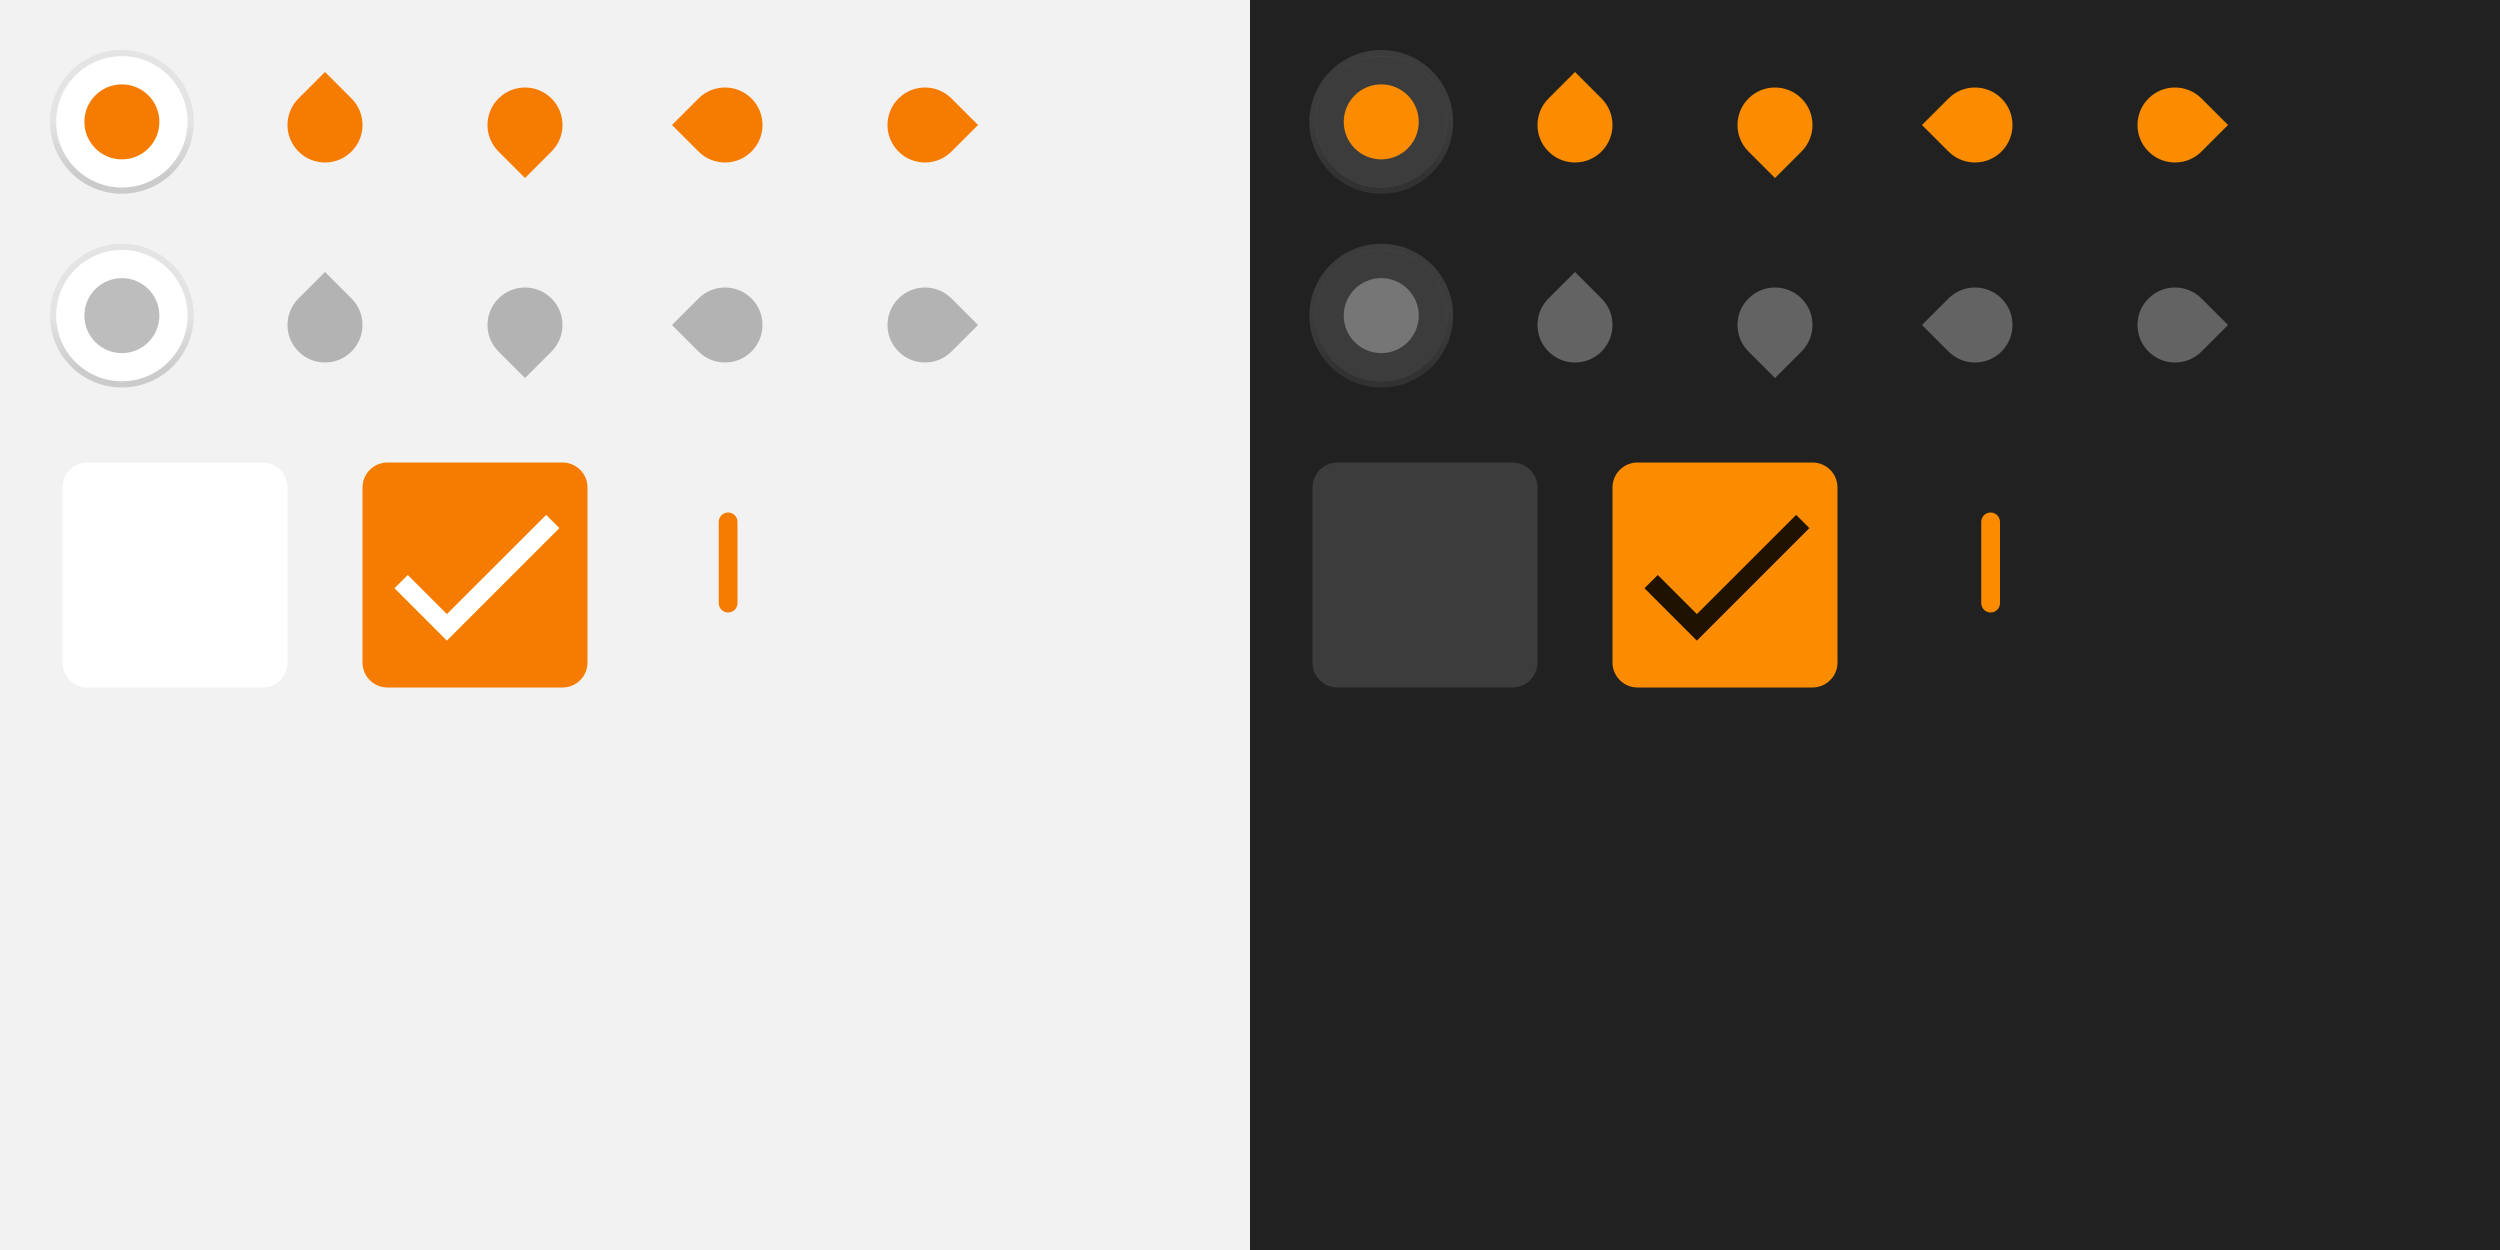
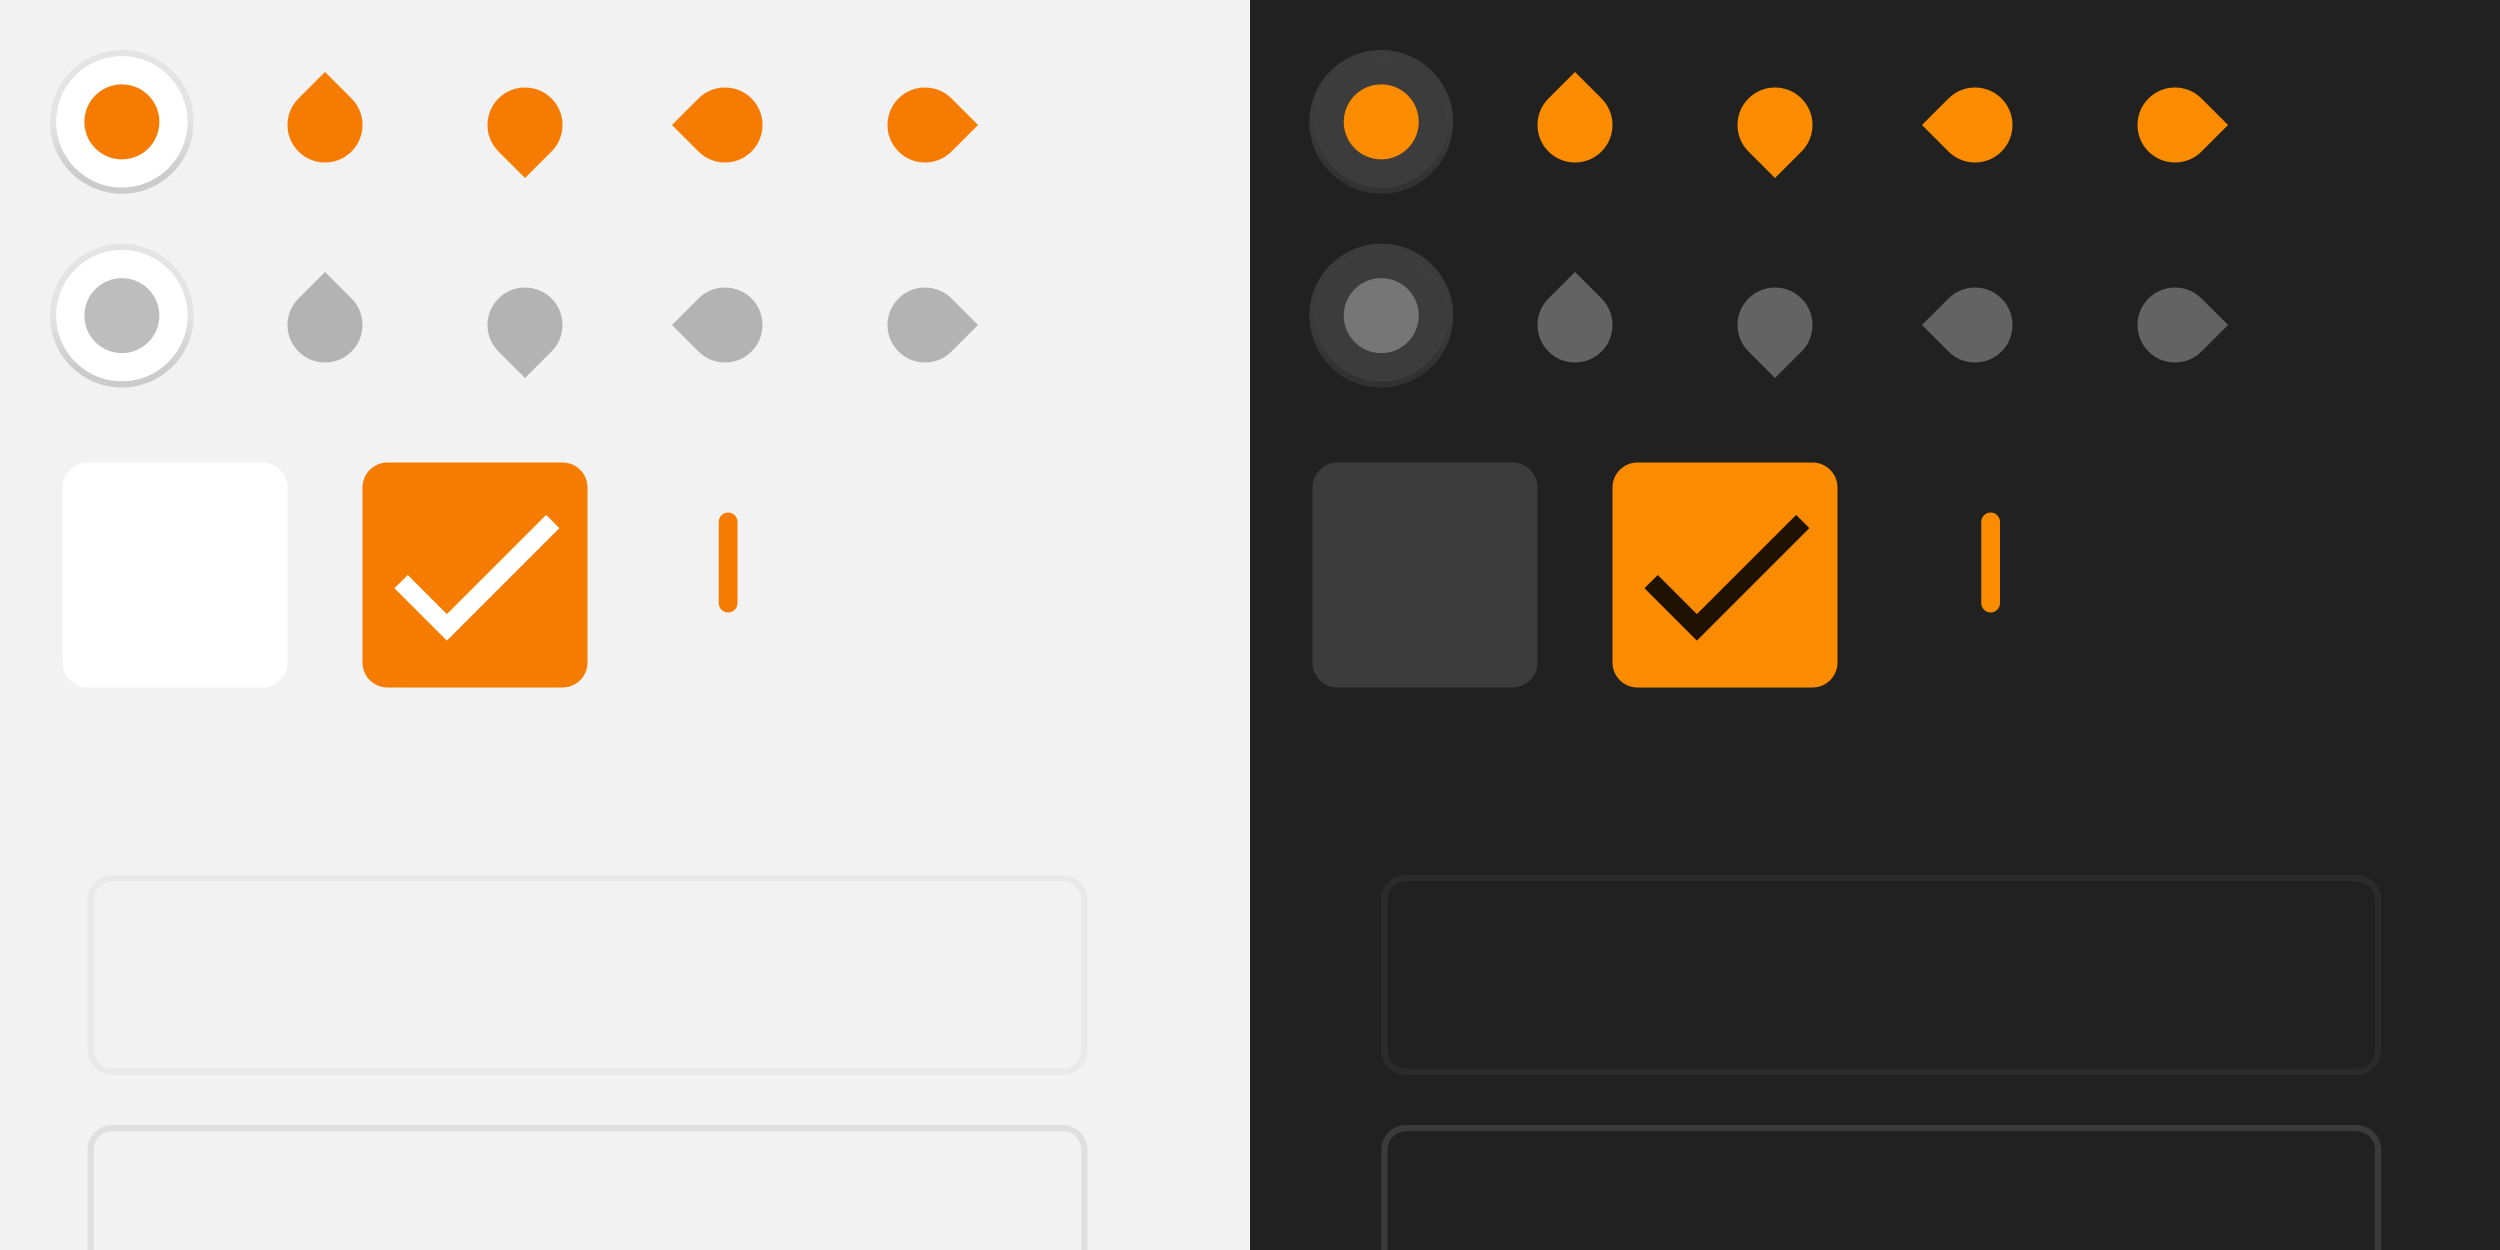
<svg xmlns="http://www.w3.org/2000/svg" xmlns:xlink="http://www.w3.org/1999/xlink" width="400" height="200" version="1.1" viewBox="0 0 400 200" id="svg187">
  <defs id="defs83">
    <linearGradient id="color-on-primary-dark" x1="6.212" x2="29.25" y1="11.894" y2="11.894" gradientTransform="scale(1.1453 .87314)" gradientUnits="userSpaceOnUse">
      <stop stop-color="#FFFFFF" offset="1" id="stop2" />
    </linearGradient>
    <linearGradient id="color-on-primary-light" x1="6.212" x2="29.25" y1="11.894" y2="11.894" gradientTransform="scale(1.1453 .87314)" gradientUnits="userSpaceOnUse">
      <stop stop-color="#000000" stop-opacity=".87" offset="1" id="stop5" />
    </linearGradient>
    <linearGradient id="color-text-secondary-disabled">
      <stop stop-color="#000000" stop-opacity=".26" offset="1" id="stop8" />
    </linearGradient>
    <linearGradient id="color-text-secondary-disabled-dark">
      <stop stop-color="#FFFFFF" stop-opacity=".3" offset="1" id="stop11" />
    </linearGradient>
    <linearGradient id="color-primary-dark">
      <stop stop-color="#F57C00" offset="1" id="stop14" />
    </linearGradient>
    <linearGradient id="color-primary-light">
      <stop stop-color="#FB8C00" offset="1" id="stop17" />
    </linearGradient>
    <linearGradient id="color-background">
      <stop stop-color="#F2F2F2" offset="1" id="stop20" />
    </linearGradient>
    <linearGradient id="color-background-dark">
      <stop stop-color="#212121" offset="1" id="stop23" />
    </linearGradient>
    <linearGradient id="color-surface" x2="40" gradientUnits="userSpaceOnUse">
      <stop stop-color="#FFFFFF" offset="1" id="stop26" />
    </linearGradient>
    <linearGradient id="color-surface-dark" x2="40" gradientUnits="userSpaceOnUse">
      <stop stop-color="#3C3C3C" offset="1" id="stop29" />
    </linearGradient>
    <g id="base-scale-horz-marks-before-slider">
      <rect width="24" height="24" fill="none" id="rect37" />
      <path transform="rotate(45 12 12)" d="m6 6h6a6 6 0 1 1-6 6z" id="path39" />
    </g>
    <g id="base-scale-vert-marks-after-slider">
      <use transform="rotate(90 12 12)" xlink:href="#base-scale-horz-marks-before-slider" id="use42" />
    </g>
    <g id="base-scale-horz-marks-after-slider">
      <use transform="rotate(180 12 12)" xlink:href="#base-scale-horz-marks-before-slider" id="use45" />
    </g>
    <g id="base-scale-vert-marks-before-slider">
      <use transform="rotate(270 12 12)" xlink:href="#base-scale-horz-marks-before-slider" id="use48" />
    </g>
    <g id="base-selectionmode-checkbox">
      <rect width="40" height="40" fill="none" id="rect51" />
      <rect x="2" y="2" width="36" height="36" rx="4" id="rect53" />
    </g>
    <g id="base-selectionmode-checkmark">
      <path transform="matrix(1.5 0 0 1.5 2 2)" d="M9 16.17L4.83 12l-1.42 1.41L9 19 21 7l-1.41-1.41z" id="path56" />
    </g>
-     <linearGradient id="linearGradient976" x2="200" gradientUnits="userSpaceOnUse" xlink:href="#color-background" />
+     <linearGradient id="linearGradient976" x2="200" gradientUnits="userSpaceOnUse" xlink:href="#color-background" gradientTransform="matrix(1,0,0,3.563636,0,-256.3636)" />
    <linearGradient id="linearGradient978" x2="24" gradientUnits="userSpaceOnUse" xlink:href="#color-primary-dark" />
    <linearGradient id="linearGradient980" x2="24" gradientUnits="userSpaceOnUse" xlink:href="#color-background" />
    <linearGradient id="linearGradient982" x2="24" gradientUnits="userSpaceOnUse" xlink:href="#color-text-secondary-disabled" />
    <linearGradient id="linearGradient990" x1="-3.5527e-15" x2="24" gradientUnits="userSpaceOnUse" xlink:href="#color-primary-dark" />
    <linearGradient id="linearGradient992" x1="-3.5527e-15" x2="24" gradientUnits="userSpaceOnUse" xlink:href="#color-background" />
    <linearGradient id="linearGradient994" x1="-3.5527e-15" x2="24" gradientUnits="userSpaceOnUse" xlink:href="#color-text-secondary-disabled" />
    <linearGradient id="linearGradient996" x1="-2.6324e-15" x2="24" y1="-3.5527e-15" y2="-3.5527e-15" gradientUnits="userSpaceOnUse" xlink:href="#color-primary-dark" />
    <linearGradient id="linearGradient998" x1="-2.6324e-15" x2="24" y1="-3.5527e-15" y2="-3.5527e-15" gradientUnits="userSpaceOnUse" xlink:href="#color-background" />
    <linearGradient id="linearGradient1000" x1="-2.6324e-15" x2="24" y1="-3.5527e-15" y2="-3.5527e-15" gradientUnits="userSpaceOnUse" xlink:href="#color-text-secondary-disabled" />
    <linearGradient id="linearGradient1008" x2="40" gradientUnits="userSpaceOnUse" xlink:href="#color-primary-dark" />
-     <linearGradient id="linearGradient1041" x2="200" gradientTransform="translate(200)" gradientUnits="userSpaceOnUse" xlink:href="#color-background-dark" />
+     <linearGradient id="linearGradient1041" x2="200" gradientTransform="matrix(1,0,0,3.563636,200,-256.3636)" gradientUnits="userSpaceOnUse" xlink:href="#color-background-dark" />
    <linearGradient id="linearGradient1043" x2="24" gradientUnits="userSpaceOnUse" xlink:href="#color-primary-light" />
    <linearGradient id="linearGradient1045" x2="24" gradientUnits="userSpaceOnUse" xlink:href="#color-background-dark" />
    <linearGradient id="linearGradient1047" x2="24" gradientUnits="userSpaceOnUse" xlink:href="#color-text-secondary-disabled-dark" />
    <linearGradient id="linearGradient1055" x1="-3.5527e-15" x2="24" gradientUnits="userSpaceOnUse" xlink:href="#color-primary-light" />
    <linearGradient id="linearGradient1057" x1="-3.5527e-15" x2="24" gradientUnits="userSpaceOnUse" xlink:href="#color-background-dark" />
    <linearGradient id="linearGradient1059" x1="-3.5527e-15" x2="24" gradientUnits="userSpaceOnUse" xlink:href="#color-text-secondary-disabled-dark" />
    <linearGradient id="linearGradient1061" x1="-2.6324e-15" x2="24" y1="-3.5527e-15" y2="-3.5527e-15" gradientUnits="userSpaceOnUse" xlink:href="#color-primary-light" />
    <linearGradient id="linearGradient1063" x1="-2.6324e-15" x2="24" y1="-3.5527e-15" y2="-3.5527e-15" gradientUnits="userSpaceOnUse" xlink:href="#color-background-dark" />
    <linearGradient id="linearGradient1065" x1="-2.6324e-15" x2="24" y1="-3.5527e-15" y2="-3.5527e-15" gradientUnits="userSpaceOnUse" xlink:href="#color-text-secondary-disabled-dark" />
    <linearGradient id="linearGradient1073" x2="40" gradientUnits="userSpaceOnUse" xlink:href="#color-primary-light" />
    <linearGradient xlink:href="#color-primary-light" id="linearGradient1486" x1="115" y1="90" x2="118" y2="90" gradientUnits="userSpaceOnUse" />
    <linearGradient xlink:href="#color-primary-dark" id="linearGradient1478" x1="115" y1="90" x2="118" y2="90" gradientUnits="userSpaceOnUse" />
    <linearGradient xlink:href="#border" id="linearGradient2283" x1="-6.5" y1="6.5" x2="-6.5" y2="25.5" gradientUnits="userSpaceOnUse" />
    <linearGradient id="border" x1="41" y1="6" x2="41" y2="26" gradientUnits="userSpaceOnUse" gradientTransform="translate(-48)">
      <stop offset="0.5" stop-opacity="0.058" id="stop1882" />
      <stop offset="0.955" stop-opacity="0.162" id="stop1884" />
    </linearGradient>
    <linearGradient xlink:href="#color-text-secondary-disabled-dark" id="linearGradient1911" x1="-13" y1="16" x2="-1" y2="16" gradientUnits="userSpaceOnUse" />
    <linearGradient xlink:href="#color-primary-dark" id="linearGradient1295" gradientUnits="userSpaceOnUse" x1="-13" y1="16" x2="-1" y2="16" gradientTransform="matrix(1.166667,0,0,1.166667,1.166667,-2.666667)" />
    <linearGradient xlink:href="#color-primary-dark" id="linearGradient1327" gradientUnits="userSpaceOnUse" x1="-13" y1="16" x2="-1" y2="16" gradientTransform="matrix(0.8333333,0,0,0.8333333,-1.166667,2.666667)" />
    <linearGradient xlink:href="#linearGradient2691" id="linearGradient2628" gradientUnits="userSpaceOnUse" x1="-6.5" y1="6.5" x2="-6.5" y2="25.5" />
    <linearGradient id="linearGradient2691" x1="41" y1="6" x2="41" y2="26" gradientUnits="userSpaceOnUse" gradientTransform="translate(-48)">
      <stop offset="0.5" stop-opacity="0.058" id="stop2687" style="stop-color:#fbfbfb;stop-opacity:0.122" />
      <stop offset="0.955" stop-opacity="0.162" id="stop2689" style="stop-color:#ffffff;stop-opacity:0.078" />
    </linearGradient>
    <linearGradient xlink:href="#color-primary-light" id="linearGradient2630" gradientUnits="userSpaceOnUse" x1="-13" y1="16" x2="-1" y2="16" />
    <linearGradient xlink:href="#color-primary-light" id="linearGradient1291" gradientUnits="userSpaceOnUse" x1="-13" y1="16" x2="-1" y2="16" gradientTransform="matrix(1.166667,0,0,1.166667,1.166667,-2.666667)" />
    <linearGradient xlink:href="#color-primary-light" id="linearGradient1323" gradientUnits="userSpaceOnUse" x1="-13" y1="16" x2="-1" y2="16" gradientTransform="matrix(0.8333333,0,0,0.8333333,-1.166667,2.666667)" />
    <linearGradient xlink:href="#border" id="linearGradient1202" gradientUnits="userSpaceOnUse" x1="-6.5" y1="6.5" x2="-6.5" y2="25.5" />
    <linearGradient xlink:href="#color-primary-dark" id="linearGradient1204" gradientUnits="userSpaceOnUse" x1="-13" y1="16" x2="-1" y2="16" />
    <linearGradient xlink:href="#linearGradient2691" id="linearGradient1206" gradientUnits="userSpaceOnUse" x1="-6.5" y1="6.5" x2="-6.5" y2="25.5" />
    <linearGradient xlink:href="#border" id="linearGradient1208" gradientUnits="userSpaceOnUse" x1="-6.5" y1="6.5" x2="-6.5" y2="25.5" />
    <linearGradient xlink:href="#linearGradient2691" id="linearGradient1210" gradientUnits="userSpaceOnUse" x1="-6.5" y1="6.5" x2="-6.5" y2="25.5" />
    <linearGradient xlink:href="#border" id="linearGradient1212" gradientUnits="userSpaceOnUse" x1="-6.5" y1="6.5" x2="-6.5" y2="25.5" />
    <linearGradient xlink:href="#linearGradient2691" id="linearGradient1214" gradientUnits="userSpaceOnUse" x1="-6.5" y1="6.5" x2="-6.5" y2="25.5" />
    <linearGradient xlink:href="#color-text-secondary-disabled" id="linearGradient1216" gradientUnits="userSpaceOnUse" x1="-13" y1="16" x2="-1" y2="16" />
+     <linearGradient id="linearGradient12722" x1="14.551" x2="173.45" y1="236" y2="236" gradientUnits="userSpaceOnUse" xlink:href="#color-primary-dark" />
+     <linearGradient id="linearGradient12730" x1="14.551" x2="173.45" y1="236" y2="236" gradientUnits="userSpaceOnUse" xlink:href="#color-primary-light" />
+     <linearGradient xlink:href="#color-primary-dark" id="linearGradient1034" gradientUnits="userSpaceOnUse" x1="14.551" y1="236" x2="173.45" y2="236" gradientTransform="translate(0,195)" />
+     <linearGradient xlink:href="#color-primary-dark" id="linearGradient1491" x1="14.551" y1="431" x2="64" y2="431" gradientUnits="userSpaceOnUse" />
+     <linearGradient xlink:href="#color-primary-light" id="linearGradient1624" gradientUnits="userSpaceOnUse" gradientTransform="translate(0,195)" x1="14.551" y1="236" x2="173.45" y2="236" />
+     <linearGradient xlink:href="#color-primary-light" id="linearGradient1622" gradientUnits="userSpaceOnUse" x1="14.551" y1="431" x2="64" y2="431" />
  </defs>
-   <rect width="200" height="200" fill="url(#linearGradient976)" id="rect85" />
+   <rect width="200" height="712.727" fill="url(#linearGradient976)" id="rect85" style="fill:url(#linearGradient976);stroke-width:1.888" x="0" y="-256.364" />
  <g id="scale-horz-marks-before-slider" transform="translate(40,8)">
    <use width="100%" height="100%" fill="url(#linearGradient978)" xlink:href="#base-scale-horz-marks-before-slider" id="use95" />
  </g>
  <g id="scale-horz-marks-before-slider-disabled" transform="translate(40,40)">
    <use width="100%" height="100%" fill="url(#linearGradient980)" xlink:href="#base-scale-horz-marks-before-slider" id="use98" />
    <use width="100%" height="100%" fill="url(#linearGradient982)" xlink:href="#base-scale-horz-marks-before-slider" id="use100" />
  </g>
  <g id="scale-horz-marks-after-slider" transform="translate(72,8)">
    <use width="100%" height="100%" fill="url(#linearGradient990)" xlink:href="#base-scale-horz-marks-after-slider" id="use103" />
  </g>
  <g id="scale-horz-marks-after-slider-disabled" transform="translate(72,40)">
    <use width="100%" height="100%" fill="url(#linearGradient992)" xlink:href="#base-scale-horz-marks-after-slider" id="use106" />
    <use width="100%" height="100%" fill="url(#linearGradient994)" xlink:href="#base-scale-horz-marks-after-slider" id="use108" />
  </g>
  <g id="scale-vert-marks-before-slider" transform="translate(104,8)">
    <use width="100%" height="100%" fill="url(#linearGradient996)" xlink:href="#base-scale-vert-marks-before-slider" id="use111" />
  </g>
  <g id="scale-vert-marks-before-slider-disabled" transform="translate(104,40)">
    <use width="100%" height="100%" fill="url(#linearGradient998)" xlink:href="#base-scale-vert-marks-before-slider" id="use114" />
    <use width="100%" height="100%" fill="url(#linearGradient1000)" xlink:href="#base-scale-vert-marks-before-slider" id="use116" />
  </g>
  <g id="scale-vert-marks-after-slider" transform="translate(136,8)">
    <use width="100%" height="100%" fill="url(#linearGradient978)" xlink:href="#base-scale-vert-marks-after-slider" id="use119" />
  </g>
  <g id="scale-vert-marks-after-slider-disabled" transform="translate(136,40)">
    <use width="100%" height="100%" fill="url(#linearGradient980)" xlink:href="#base-scale-vert-marks-after-slider" id="use122" />
    <use width="100%" height="100%" fill="url(#linearGradient982)" xlink:href="#base-scale-vert-marks-after-slider" id="use124" />
  </g>
  <g id="selectionmode-checkbox-unchecked" transform="translate(8,72)">
    <use width="100%" height="100%" fill="url(#color-surface)" xlink:href="#base-selectionmode-checkbox" id="use127" />
  </g>
  <g id="selectionmode-checkbox-checked" transform="translate(56,72)">
    <use width="100%" height="100%" fill="url(#linearGradient1008)" xlink:href="#base-selectionmode-checkbox" id="use130" />
    <use width="100%" height="100%" fill="url(#color-on-primary-dark)" xlink:href="#base-selectionmode-checkmark" id="use132" />
  </g>
-   <rect x="200" width="200" height="200" fill="url(#linearGradient1041)" id="rect135" />
+   <rect x="200" width="200" height="712.727" fill="url(#linearGradient1041)" id="rect135" style="fill:url(#linearGradient1041);stroke-width:1.888" y="-256.364" />
  <g id="scale-horz-marks-before-slider-dark" transform="translate(240,8)">
    <use width="100%" height="100%" fill="url(#linearGradient1043)" xlink:href="#base-scale-horz-marks-before-slider" id="use145" />
  </g>
  <g id="scale-horz-marks-before-slider-disabled-dark" transform="translate(240,40)">
    <use width="100%" height="100%" fill="url(#linearGradient1045)" xlink:href="#base-scale-horz-marks-before-slider" id="use148" />
    <use width="100%" height="100%" fill="url(#linearGradient1047)" xlink:href="#base-scale-horz-marks-before-slider" id="use150" />
  </g>
  <g id="scale-horz-marks-after-slider-dark" transform="translate(272,8)">
    <use width="100%" height="100%" fill="url(#linearGradient1055)" xlink:href="#base-scale-horz-marks-after-slider" id="use153" />
  </g>
  <g id="scale-horz-marks-after-slider-disabled-dark" transform="translate(272,40)">
    <use width="100%" height="100%" fill="url(#linearGradient1057)" xlink:href="#base-scale-horz-marks-after-slider" id="use156" />
    <use width="100%" height="100%" fill="url(#linearGradient1059)" xlink:href="#base-scale-horz-marks-after-slider" id="use158" />
  </g>
  <g id="scale-vert-marks-before-slider-dark" transform="translate(304,8)">
    <use width="100%" height="100%" fill="url(#linearGradient1061)" xlink:href="#base-scale-vert-marks-before-slider" id="use161" />
  </g>
  <g id="scale-vert-marks-before-slider-disabled-dark" transform="translate(304,40)">
    <use width="100%" height="100%" fill="url(#linearGradient1063)" xlink:href="#base-scale-vert-marks-before-slider" id="use164" />
    <use width="100%" height="100%" fill="url(#linearGradient1065)" xlink:href="#base-scale-vert-marks-before-slider" id="use166" />
  </g>
  <g id="scale-vert-marks-after-slider-dark" transform="translate(336,8)">
    <use width="100%" height="100%" fill="url(#linearGradient1043)" xlink:href="#base-scale-vert-marks-after-slider" id="use169" />
  </g>
  <g id="scale-vert-marks-after-slider-disabled-dark" transform="translate(336,40)">
    <use width="100%" height="100%" fill="url(#linearGradient1045)" xlink:href="#base-scale-vert-marks-after-slider" id="use172" />
    <use width="100%" height="100%" fill="url(#linearGradient1047)" xlink:href="#base-scale-vert-marks-after-slider" id="use174" />
  </g>
  <g id="selectionmode-checkbox-unchecked-dark" transform="translate(208,72)">
    <use width="100%" height="100%" fill="url(#color-surface-dark)" xlink:href="#base-selectionmode-checkbox" id="use177" />
  </g>
  <g id="selectionmode-checkbox-checked-dark" transform="translate(256,72)">
    <use width="100%" height="100%" fill="url(#linearGradient1073)" xlink:href="#base-selectionmode-checkbox" id="use180" />
    <use width="100%" height="100%" fill="url(#color-on-primary-light)" xlink:href="#base-selectionmode-checkmark" id="use182" />
  </g>
  <g id="selected-line">
    <rect width="3" height="16" rx="1.5" ry="1.5" fill="#1a73e8" stroke-linecap="round" stroke-linejoin="round" id="rect2" x="115" y="82" style="fill:url(#linearGradient1478);fill-opacity:1.0" />
  </g>
  <g id="selected-line-dark" transform="translate(202)">
    <rect width="3" height="16" rx="1.5" ry="1.5" fill="#1a73e8" stroke-linecap="round" stroke-linejoin="round" id="rect1382" x="115" y="82" style="fill:url(#linearGradient1486);fill-opacity:1.0" />
  </g>
  <g id="scale-slider" transform="translate(32,2)">
    <rect style="fill:none;stroke-width:2;stroke-linecap:round;stroke-linejoin:round;stroke-opacity:0.997" id="rect1935" width="25" height="25" x="-25" y="5" rx="0" ry="0" />
    <g id="g1903" transform="translate(-5.5,1.5)">
      <path d="m -7,5.5 c -5.799,0 -10.5,4.701 -10.5,10.5 0,5.799 4.701,10.5 10.5,10.5 C -1.201,26.5 3.5,21.799 3.5,16 3.5,10.201 -1.201,5.5 -7,5.5 Z" fill="#ffffff" stroke="url(#paint0_linear)" id="path2257" style="fill:#ffffff;fill-opacity:1;stroke:url(#linearGradient1202);stroke-width:2;stroke-miterlimit:4;stroke-dasharray:none;stroke-opacity:1" />
      <path d="m -7,5.5 c -5.799,0 -10.5,4.701 -10.5,10.5 0,5.799 4.701,10.5 10.5,10.5 C -1.201,26.5 3.5,21.799 3.5,16 3.5,10.201 -1.201,5.5 -7,5.5 Z" fill="#ffffff" stroke="url(#paint0_linear)" id="path1878" style="fill:#ffffff;fill-opacity:1;stroke:none" />
      <path d="m -13,16 c 0,-3.314 2.686,-6 6,-6 3.314,0 6,2.686 6,6 0,3.314 -2.686,6 -6,6 -3.314,0 -6,-2.686 -6,-6 z" fill="#005fb8" id="path1880" style="fill:url(#linearGradient1204);fill-opacity:1.0" />
    </g>
  </g>
  <g id="scale-slider-dark" transform="translate(233.5,2)">
    <rect style="fill:none;stroke-width:2;stroke-linecap:round;stroke-linejoin:round;stroke-opacity:0.997" id="rect2616" width="25" height="25" x="-25" y="5" rx="0" ry="0" />
    <g id="g2624" transform="translate(-5.5,1.5)">
      <path d="m -7,5.5 c -5.799,0 -10.5,4.701 -10.5,10.5 0,5.799 4.701,10.5 10.5,10.5 C -1.201,26.5 3.5,21.799 3.5,16 3.5,10.201 -1.201,5.5 -7,5.5 Z" fill="#ffffff" stroke="url(#paint0_linear)" id="path2618" style="fill:#3c3c3c;fill-opacity:1;stroke:url(#linearGradient1206);stroke-width:2;stroke-miterlimit:4;stroke-dasharray:none;stroke-opacity:1" />
      <path d="m -7,5.5 c -5.799,0 -10.5,4.701 -10.5,10.5 0,5.799 4.701,10.5 10.5,10.5 C -1.201,26.5 3.5,21.799 3.5,16 3.5,10.201 -1.201,5.5 -7,5.5 Z" fill="#ffffff" stroke="url(#paint0_linear)" id="path2620" style="opacity:1;fill:#3c3c3c;fill-opacity:1;stroke:none" />
      <path d="m -13,16 c 0,-3.314 2.686,-6 6,-6 3.314,0 6,2.686 6,6 0,3.314 -2.686,6 -6,6 -3.314,0 -6,-2.686 -6,-6 z" fill="#005fb8" id="path2622" style="fill:url(#linearGradient2630);fill-opacity:1.0" />
    </g>
  </g>
  <g id="scale-slider-hover" transform="translate(32,-41)">
    <rect style="fill:none;stroke-width:2;stroke-linecap:round;stroke-linejoin:round;stroke-opacity:0.997" id="rect1265" width="25" height="25" x="-25" y="5" rx="0" ry="0" />
    <g id="g1273" transform="translate(-5.5,1.5)">
      <path d="m -7,5.5 c -5.799,0 -10.5,4.701 -10.5,10.5 0,5.799 4.701,10.5 10.5,10.5 C -1.201,26.5 3.5,21.799 3.5,16 3.5,10.201 -1.201,5.5 -7,5.5 Z" fill="#ffffff" stroke="url(#paint0_linear)" id="path1267" style="fill:#ffffff;fill-opacity:1;stroke:url(#linearGradient1208);stroke-width:2;stroke-miterlimit:4;stroke-dasharray:none;stroke-opacity:1" />
      <path d="m -7,5.5 c -5.799,0 -10.5,4.701 -10.5,10.5 0,5.799 4.701,10.5 10.5,10.5 C -1.201,26.5 3.5,21.799 3.5,16 3.5,10.201 -1.201,5.5 -7,5.5 Z" fill="#ffffff" stroke="url(#paint0_linear)" id="path1269" style="fill:#ffffff;fill-opacity:1;stroke:none" />
      <path d="m -14,16 c 0,-3.866 3.134,-7 7,-7 3.866,0 7,3.134 7,7 0,3.866 -3.134,7 -7,7 -3.866,0 -7,-3.134 -7,-7 z" fill="#005fb8" id="path1271" style="fill:url(#linearGradient1295);fill-opacity:1.0;stroke-width:1.167" />
    </g>
  </g>
  <g id="scale-slider-hover-dark" transform="translate(233.5,-41)">
    <rect style="fill:none;stroke-width:2;stroke-linecap:round;stroke-linejoin:round;stroke-opacity:0.997" id="rect1277" width="25" height="25" x="-25" y="5" rx="0" ry="0" />
    <g id="g1285" transform="translate(-5.5,1.5)">
      <path d="m -7,5.5 c -5.799,0 -10.5,4.701 -10.5,10.5 0,5.799 4.701,10.5 10.5,10.5 C -1.201,26.5 3.5,21.799 3.5,16 3.5,10.201 -1.201,5.5 -7,5.5 Z" fill="#ffffff" stroke="url(#paint0_linear)" id="path1279" style="fill:#3c3c3c;fill-opacity:1;stroke:url(#linearGradient1210);stroke-width:2;stroke-miterlimit:4;stroke-dasharray:none;stroke-opacity:1" />
      <path d="m -7,5.5 c -5.799,0 -10.5,4.701 -10.5,10.5 0,5.799 4.701,10.5 10.5,10.5 C -1.201,26.5 3.5,21.799 3.5,16 3.5,10.201 -1.201,5.5 -7,5.5 Z" fill="#ffffff" stroke="url(#paint0_linear)" id="path1281" style="opacity:1;fill:#3c3c3c;fill-opacity:1;stroke:none" />
      <path d="m -14,16 c 0,-3.866 3.134,-7 7,-7 3.866,0 7,3.134 7,7 0,3.866 -3.134,7 -7,7 -3.866,0 -7,-3.134 -7,-7 z" fill="#005fb8" id="path1283" style="fill:url(#linearGradient1291);fill-opacity:1.0;stroke-width:1.167" />
    </g>
  </g>
  <g id="scale-slider-active" transform="translate(32,-84)">
    <rect style="fill:none;stroke-width:2;stroke-linecap:round;stroke-linejoin:round;stroke-opacity:0.997" id="rect1297" width="25" height="25" x="-25" y="5" rx="0" ry="0" />
    <g id="g1305" transform="translate(-5.5,1.5)">
      <path d="m -7,5.5 c -5.799,0 -10.5,4.701 -10.5,10.5 0,5.799 4.701,10.5 10.5,10.5 C -1.201,26.5 3.5,21.799 3.5,16 3.5,10.201 -1.201,5.5 -7,5.5 Z" fill="#ffffff" stroke="url(#paint0_linear)" id="path1299" style="fill:#ffffff;fill-opacity:1;stroke:url(#linearGradient1212);stroke-width:2;stroke-miterlimit:4;stroke-dasharray:none;stroke-opacity:1" />
      <path d="m -7,5.5 c -5.799,0 -10.5,4.701 -10.5,10.5 0,5.799 4.701,10.5 10.5,10.5 C -1.201,26.5 3.5,21.799 3.5,16 3.5,10.201 -1.201,5.5 -7,5.5 Z" fill="#ffffff" stroke="url(#paint0_linear)" id="path1301" style="fill:#ffffff;fill-opacity:1;stroke:none" />
      <path d="m -12,16 c 0,-2.761 2.239,-5 5,-5 2.761,0 5,2.239 5,5 0,2.761 -2.239,5 -5,5 -2.761,0 -5,-2.239 -5,-5 z" fill="#005fb8" id="path1303" style="fill:url(#linearGradient1327);fill-opacity:1.0;stroke-width:0.833" />
    </g>
  </g>
  <g id="scale-slider-active-dark" transform="translate(233.5,-84)">
    <rect style="fill:none;stroke-width:2;stroke-linecap:round;stroke-linejoin:round;stroke-opacity:0.997" id="rect1309" width="25" height="25" x="-25" y="5" rx="0" ry="0" />
    <g id="g1317" transform="translate(-5.5,1.5)">
      <path d="m -7,5.5 c -5.799,0 -10.5,4.701 -10.5,10.5 0,5.799 4.701,10.5 10.5,10.5 C -1.201,26.5 3.5,21.799 3.5,16 3.5,10.201 -1.201,5.5 -7,5.5 Z" fill="#ffffff" stroke="url(#paint0_linear)" id="path1311" style="fill:#3c3c3c;fill-opacity:1;stroke:url(#linearGradient1214);stroke-width:2;stroke-miterlimit:4;stroke-dasharray:none;stroke-opacity:1" />
      <path d="m -7,5.5 c -5.799,0 -10.5,4.701 -10.5,10.5 0,5.799 4.701,10.5 10.5,10.5 C -1.201,26.5 3.5,21.799 3.5,16 3.5,10.201 -1.201,5.5 -7,5.5 Z" fill="#ffffff" stroke="url(#paint0_linear)" id="path1313" style="opacity:1;fill:#3c3c3c;fill-opacity:1;stroke:none" />
      <path d="m -12,16 c 0,-2.761 2.239,-5 5,-5 2.761,0 5,2.239 5,5 0,2.761 -2.239,5 -5,5 -2.761,0 -5,-2.239 -5,-5 z" fill="#005fb8" id="path1315" style="fill:url(#linearGradient1323);fill-opacity:1.0;stroke-width:0.833" />
    </g>
  </g>
  <g id="scale-slider-disabled" transform="translate(32,33)">
    <rect style="fill:none;stroke-width:2;stroke-linecap:round;stroke-linejoin:round;stroke-opacity:0.997" id="rect1329" width="25" height="25" x="-25" y="5" rx="0" ry="0" />
    <g id="g1337" transform="translate(-5.5,1.5)">
      <path d="m -7,5.5 c -5.799,0 -10.5,4.701 -10.5,10.5 0,5.799 4.701,10.5 10.5,10.5 C -1.201,26.5 3.5,21.799 3.5,16 3.5,10.201 -1.201,5.5 -7,5.5 Z" fill="#ffffff" stroke="url(#paint0_linear)" id="path1331" style="fill:#ffffff;fill-opacity:1;stroke:url(#linearGradient2283);stroke-width:2;stroke-miterlimit:4;stroke-dasharray:none;stroke-opacity:1" />
      <path d="m -7,5.5 c -5.799,0 -10.5,4.701 -10.5,10.5 0,5.799 4.701,10.5 10.5,10.5 C -1.201,26.5 3.5,21.799 3.5,16 3.5,10.201 -1.201,5.5 -7,5.5 Z" fill="#ffffff" stroke="url(#paint0_linear)" id="path1333" style="fill:#ffffff;fill-opacity:1;stroke:none" />
      <path d="m -13,16 c 0,-3.314 2.686,-6 6,-6 3.314,0 6,2.686 6,6 0,3.314 -2.686,6 -6,6 -3.314,0 -6,-2.686 -6,-6 z" fill="#005fb8" id="path1335" style="fill:url(#linearGradient1216);fill-opacity:1.0" />
    </g>
  </g>
  <g id="scale-slider-disabled-dark" transform="translate(233.5,33)">
    <rect style="fill:none;stroke-width:2;stroke-linecap:round;stroke-linejoin:round;stroke-opacity:0.997" id="rect1341" width="25" height="25" x="-25" y="5" rx="0" ry="0" />
    <g id="g1349" transform="translate(-5.5,1.5)">
      <path d="m -7,5.5 c -5.799,0 -10.5,4.701 -10.5,10.5 0,5.799 4.701,10.5 10.5,10.5 C -1.201,26.5 3.5,21.799 3.5,16 3.5,10.201 -1.201,5.5 -7,5.5 Z" fill="#ffffff" stroke="url(#paint0_linear)" id="path1343" style="fill:#3c3c3c;fill-opacity:1;stroke:url(#linearGradient2628);stroke-width:2;stroke-miterlimit:4;stroke-dasharray:none;stroke-opacity:1" />
      <path d="m -7,5.5 c -5.799,0 -10.5,4.701 -10.5,10.5 0,5.799 4.701,10.5 10.5,10.5 C -1.201,26.5 3.5,21.799 3.5,16 3.5,10.201 -1.201,5.5 -7,5.5 Z" fill="#ffffff" stroke="url(#paint0_linear)" id="path1345" style="opacity:1;fill:#3c3c3c;fill-opacity:1;stroke:none" />
      <path d="m -13,16 c 0,-3.314 2.686,-6 6,-6 3.314,0 6,2.686 6,6 0,3.314 -2.686,6 -6,6 -3.314,0 -6,-2.686 -6,-6 z" fill="#005fb8" id="path1347" style="fill:url(#linearGradient1911);fill-opacity:1.0" />
    </g>
  </g>
+   <g id="linked-entry-firstchild-disabled">
+     <path id="path1149" style="opacity:0.04;fill:#000000;paint-order:stroke fill markers" d="m 18,320 c -2.216,0 -4,1.784 -4,4 v 24 c 0,2.216 1.784,4 4,4 h 46 v -1 H 18 c -1.662,0 -3,-1.338 -3,-3 v -24 c 0,-1.662 1.338,-3 3,-3 h 46 v -1 z" />
+   </g>
+   <g id="entry-normal" transform="translate(0,29)">
+     <path d="m 18,151 c -2.216,0 -4,1.784 -4,4 v 24 c 0,1.204 0.538,2.268 1.375,3 H 18 c -1.662,0 -3,-1.338 -3,-3 v -24 c 0,-1.662 1.338,-3 3,-3 h 152 c 1.662,0 3,1.338 3,3 v 24 c 0,1.662 -1.338,3 -3,3 h 2.625 c 0.837,-0.732 1.375,-1.796 1.375,-3 v -24 c 0,-2.216 -1.784,-4 -4,-4 z" opacity="0.08" id="path290" style="fill:#000000" />
+     <path d="m 15.375,182 c 0.703,0.615 1.613,1 2.625,1 h 152 c 1.012,0 1.922,-0.385 2.625,-1 H 18.005 Z" opacity=".45" id="path292" style="opacity:0.35;fill:#000000" />
+   </g>
+   <g id="entry-focus" transform="translate(0,15)">
+     <path d="m 18,205 c -2.216,0 -4,1.784 -4,4 v 24 c 0,0.733 0.209,1.41 0.551,2 h 1.225 c -0.477,-0.531 -0.775,-1.227 -0.775,-2 v -24 c 0,-1.662 1.338,-3 3,-3 h 152 c 1.662,0 3,1.338 3,3 v 24 c 0,0.773 -0.298,1.469 -0.775,2 h 1.225 c 0.341,-0.59 0.551,-1.267 0.551,-2 v -24 c 0,-2.216 -1.784,-4 -4,-4 z" fill="#000000" opacity="0.08" stroke-width="0" style="paint-order:stroke fill markers" id="path295" />
+     <path d="m 14.551,235 c 0.691,1.193 1.966,2 3.449,2 h 152 c 1.483,0 2.758,-0.807 3.449,-2 z" fill="url(#linearGradient12722)" id="path297" style="fill:url(#linearGradient12722);fill-opacity:1.0" />
+   </g>
+   <g id="entry-disabled" transform="translate(0,15)">
+     <path d="m 18,125 c -2.216,0 -4,1.784 -4,4 v 24 c 0,2.216 1.784,4 4,4 h 152 c 2.216,0 4,-1.784 4,-4 v -24 c 0,-2.216 -1.784,-4 -4,-4 z m 0,1 h 152 c 1.662,0 3,1.338 3,3 v 24 c 0,1.662 -1.338,3 -3,3 H 18 c -1.662,0 -3,-1.338 -3,-3 v -24 c 0,-1.662 1.338,-3 3,-3 z" fill="#000000" opacity="0.04" stroke-width="0" style="paint-order:stroke fill markers" id="path300" />
+   </g>
+   <g id="entry-normal-dark" transform="translate(207,29)">
+     <path d="m 18,151 c -2.216,0 -4,1.784 -4,4 v 24 c 0,1.204 0.538,2.268 1.375,3 H 18 c -1.662,0 -3,-1.338 -3,-3 v -24 c 0,-1.662 1.338,-3 3,-3 h 152 c 1.662,0 3,1.338 3,3 v 24 c 0,1.662 -1.338,3 -3,3 h 2.625 c 0.837,-0.732 1.375,-1.796 1.375,-3 v -24 c 0,-2.216 -1.784,-4 -4,-4 z" opacity="0.12" style="fill:#ffffff;paint-order:stroke fill markers" id="path303" />
+     <path d="m 15.375,182 c 0.703,0.615 1.613,1 2.625,1 h 152 c 1.012,0 1.922,-0.385 2.625,-1 H 18.005 Z" opacity=".5" id="path305" style="opacity:0.35;fill:#ffffff" />
+   </g>
+   <g id="entry-focus-dark" transform="translate(207,15)">
+     <path d="m 18,205 c -2.216,0 -4,1.784 -4,4 v 24 c 0,0.733 0.209,1.41 0.551,2 h 1.225 c -0.477,-0.531 -0.775,-1.227 -0.775,-2 v -24 c 0,-1.662 1.338,-3 3,-3 h 152 c 1.662,0 3,1.338 3,3 v 24 c 0,0.773 -0.298,1.469 -0.775,2 h 1.225 c 0.341,-0.59 0.551,-1.267 0.551,-2 v -24 c 0,-2.216 -1.784,-4 -4,-4 z" fill="#ffffff" opacity="0.12" stroke-width="0" style="paint-order:stroke fill markers" id="path308" />
+     <path d="m 14.551,235 c 0.691,1.193 1.966,2 3.449,2 h 152 c 1.483,0 2.758,-0.807 3.449,-2 z" fill="url(#linearGradient12730)" id="path310" style="fill:url(#linearGradient12730);fill-opacity:1.0" />
+   </g>
+   <g id="entry-disabled-dark" transform="translate(207,15)">
+     <path d="m 18,125 c -2.216,0 -4,1.784 -4,4 v 24 c 0,2.216 1.784,4 4,4 h 152 c 2.216,0 4,-1.784 4,-4 v -24 c 0,-2.216 -1.784,-4 -4,-4 z m 0,1 h 152 c 1.662,0 3,1.338 3,3 v 24 c 0,1.662 -1.338,3 -3,3 H 18 c -1.662,0 -3,-1.338 -3,-3 v -24 c 0,-1.662 1.338,-3 3,-3 z" fill="#ffffff" opacity="0.05" stroke-width="0" style="paint-order:stroke fill markers" id="path313" />
+   </g>
+   <g id="linked-entry-normal">
+     <path id="path1018" style="opacity:0.08;fill:#000000" d="m 64,360 v 1 h 60 v -1 z" />
+     <path id="path1020" style="opacity:0.35;fill:#000000" d="m 64,391 v 1 h 60 v -1 z" />
+   </g>
+   <g id="linked-entry-focus">
+     <path id="path1024" style="opacity:0.08;fill:#000000;paint-order:stroke fill markers" d="m 64,400 v 1 h 60 v -1 z" />
+     <path id="path1026" style="fill:url(#linearGradient1034);fill-opacity:1.0" d="m 64,430 v 2 h 60 v -2 z" />
+   </g>
+   <g id="linked-entry-disabled">
+     <path id="path1030" style="opacity:0.04;fill:#000000;paint-order:stroke fill markers" d="m 64,320 v 1 h 60 v -1 z m 0,31 v 1 h 60 v -1 z" />
+   </g>
+   <g id="linked-entry-firstchild-normal">
+     <path id="rect1257" style="opacity:0.35;fill:#000000;stroke-width:0;stroke-linecap:round;stroke-linejoin:round;paint-order:stroke fill markers" d="m 15.375,391 c 0.703,0.615 1.613,1 2.625,1 h 46 v -1 H 18.006 Z" />
+     <path id="path1345-7" style="opacity:0.08;fill:#000000" d="m 18,360 c -2.216,0 -4,1.784 -4,4 v 24 c 0,1.204 0.538,2.268 1.375,3 H 18 c -1.662,0 -3,-1.338 -3,-3 v -24 c 0,-1.662 1.338,-3 3,-3 h 46 v -1 z" />
+   </g>
+   <g id="linked-entry-firstchild-focus">
+     <path id="rect1341-5" style="opacity:1;fill:url(#linearGradient1491);fill-opacity:1.0;stroke-width:0;stroke-linecap:round;stroke-linejoin:round;paint-order:stroke fill markers" d="m 14.551,430 c 0.691,1.193 1.966,2 3.449,2 h 46 v -2 z" />
+     <path id="path1455" style="opacity:0.08;fill:#000000;paint-order:stroke fill markers" d="m 18,400 c -2.216,0 -4,1.784 -4,4 v 24 c 0,0.733 0.209,1.41 0.551,2 h 1.225 C 15.298,429.469 15,428.773 15,428 v -24 c 0,-1.662 1.338,-3 3,-3 h 46 v -1 z" />
+   </g>
+   <use x="0" y="0" xlink:href="#linked-entry-firstchild-disabled" id="linked-entry-lastchild-disabled" transform="matrix(-1,0,0,1,188,0)" width="100%" height="100%" />
+   <use x="0" y="0" xlink:href="#linked-entry-firstchild-normal" id="linked-entry-lastchild-normal" transform="matrix(-1,0,0,1,188,0)" width="100%" height="100%" />
+   <use x="0" y="0" xlink:href="#linked-entry-firstchild-focus" id="linked-entry-lastchild-focus" transform="matrix(-1,0,0,1,188,0)" width="100%" height="100%" />
+   <g id="linked-entry-firstchild-disabled-dark" transform="translate(207)">
+     <path id="path1590" style="opacity:0.05;fill:#ffffff;paint-order:stroke fill markers" d="m 18,320 c -2.216,0 -4,1.784 -4,4 v 24 c 0,2.216 1.784,4 4,4 h 46 v -1 H 18 c -1.662,0 -3,-1.338 -3,-3 v -24 c 0,-1.662 1.338,-3 3,-3 h 46 v -1 z" />
+   </g>
+   <g id="linked-entry-normal-dark" transform="translate(207)">
+     <path id="path1594" style="opacity:0.12;fill:#ffffff" d="m 64,360 v 1 h 60 v -1 z" />
+     <path id="path1596" style="opacity:0.35;fill:#ffffff" d="m 64,391 v 1 h 60 v -1 z" />
+   </g>
+   <g id="linked-entry-focus-dark" transform="translate(207)">
+     <path id="path1600" style="opacity:0.12;fill:#ffffff;paint-order:stroke fill markers" d="m 64,400 v 1 h 60 v -1 z" />
+     <path id="path1602" style="fill:url(#linearGradient1624);fill-opacity:1.0" d="m 64,430 v 2 h 60 v -2 z" />
+   </g>
+   <g id="linked-entry-disabled-dark" transform="translate(207)">
+     <path id="path1606" style="opacity:0.05;fill:#ffffff;paint-order:stroke fill markers" d="m 64,320 v 1 h 60 v -1 z m 0,31 v 1 h 60 v -1 z" />
+   </g>
+   <g id="linked-entry-firstchild-normal-dark" transform="translate(207)">
+     <path id="path1610" style="opacity:0.35;fill:#ffffff;stroke-width:0;stroke-linecap:round;stroke-linejoin:round;paint-order:stroke fill markers" d="m 15.375,391 c 0.703,0.615 1.613,1 2.625,1 h 46 v -1 H 18.006 Z" />
+     <path id="path1612" style="opacity:0.12;fill:#ffffff" d="m 18,360 c -2.216,0 -4,1.784 -4,4 v 24 c 0,1.204 0.538,2.268 1.375,3 H 18 c -1.662,0 -3,-1.338 -3,-3 v -24 c 0,-1.662 1.338,-3 3,-3 h 46 v -1 z" />
+   </g>
+   <g id="linked-entry-firstchild-focus-dark" transform="translate(207)">
+     <path id="path1616" style="opacity:1;fill:url(#linearGradient1622);fill-opacity:1.0;stroke-width:0;stroke-linecap:round;stroke-linejoin:round;paint-order:stroke fill markers" d="m 14.551,430 c 0.691,1.193 1.966,2 3.449,2 h 46 v -2 z" />
+     <path id="path1618" style="opacity:0.12;fill:#ffffff;paint-order:stroke fill markers" d="m 18,400 c -2.216,0 -4,1.784 -4,4 v 24 c 0,0.733 0.209,1.41 0.551,2 h 1.225 C 15.298,429.469 15,428.773 15,428 v -24 c 0,-1.662 1.338,-3 3,-3 h 46 v -1 z" />
+   </g>
+   <use x="0" y="0" xlink:href="#linked-entry-firstchild-disabled-dark" id="linked-entry-lastchild-disabled-dark" transform="matrix(-1,0,0,1,602,0)" width="100%" height="100%" />
+   <use x="0" y="0" xlink:href="#linked-entry-firstchild-normal-dark" id="linked-entry-lastchild-normal-dark" transform="matrix(-1,0,0,1,602,0)" width="100%" height="100%" />
+   <use x="0" y="0" xlink:href="#linked-entry-firstchild-focus-dark" id="linked-entry-lastchild-focus-dark" transform="matrix(-1,0,0,1,602,0)" width="100%" height="100%" />
</svg>
